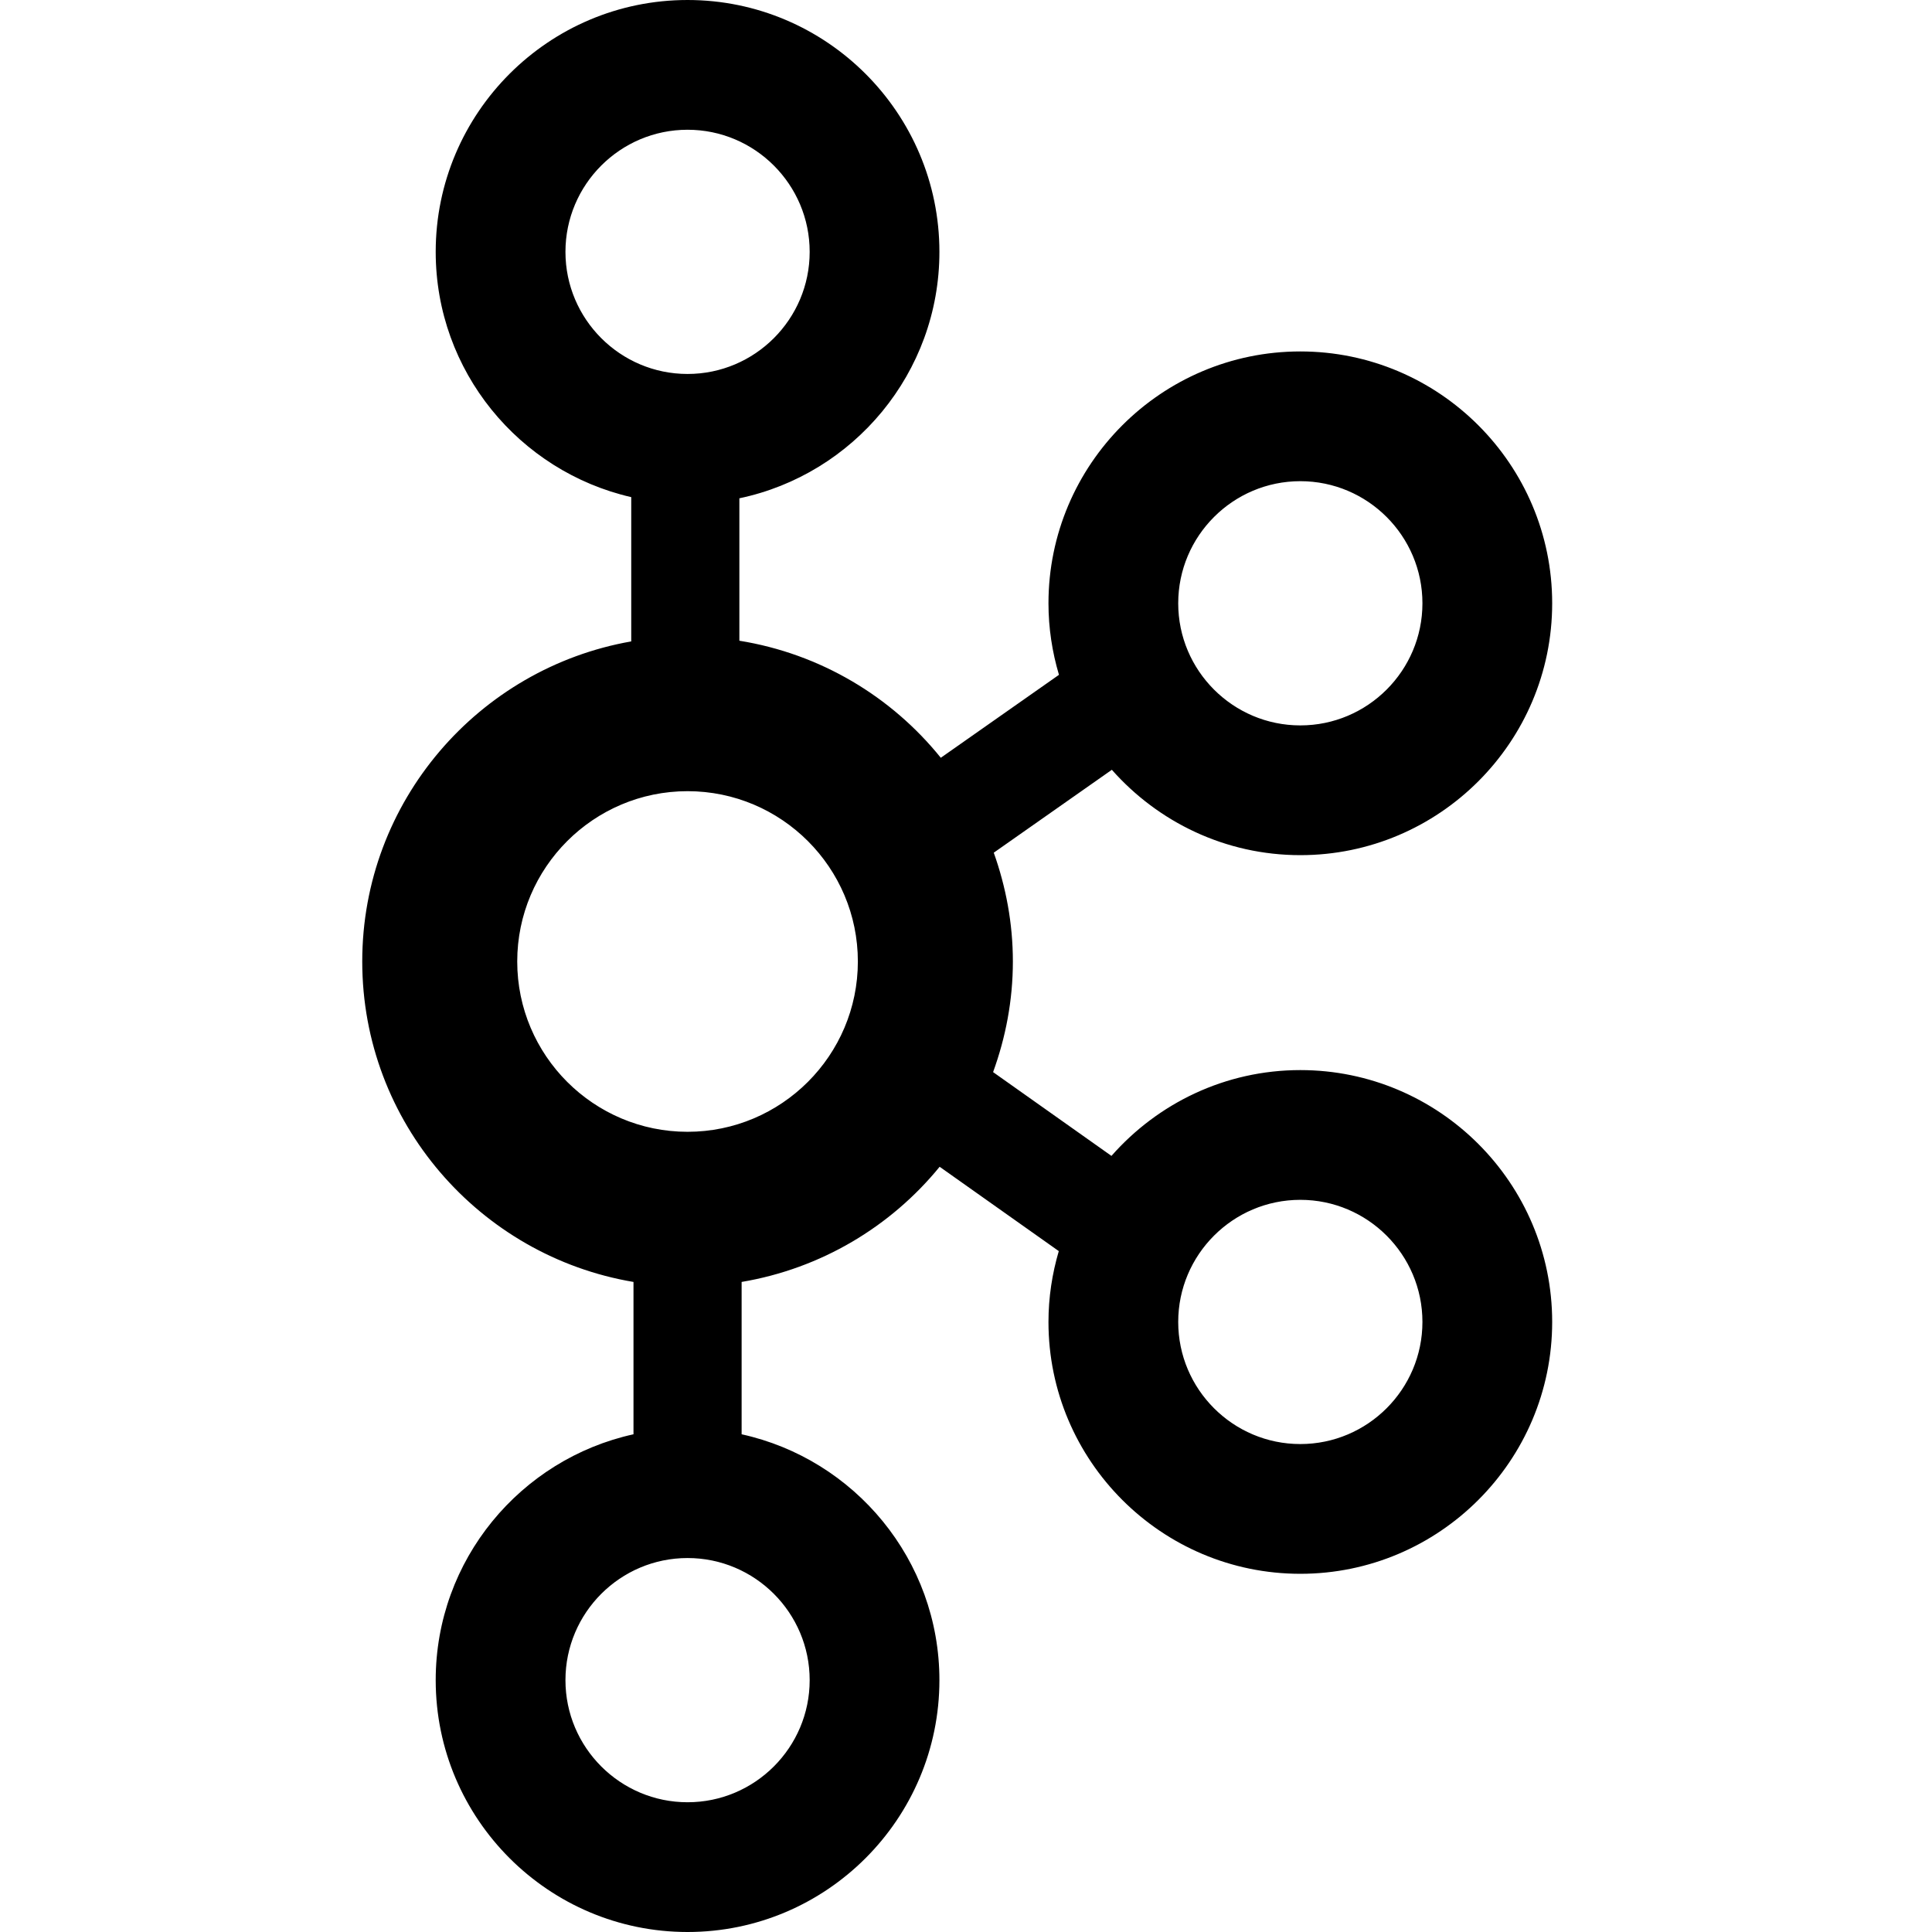
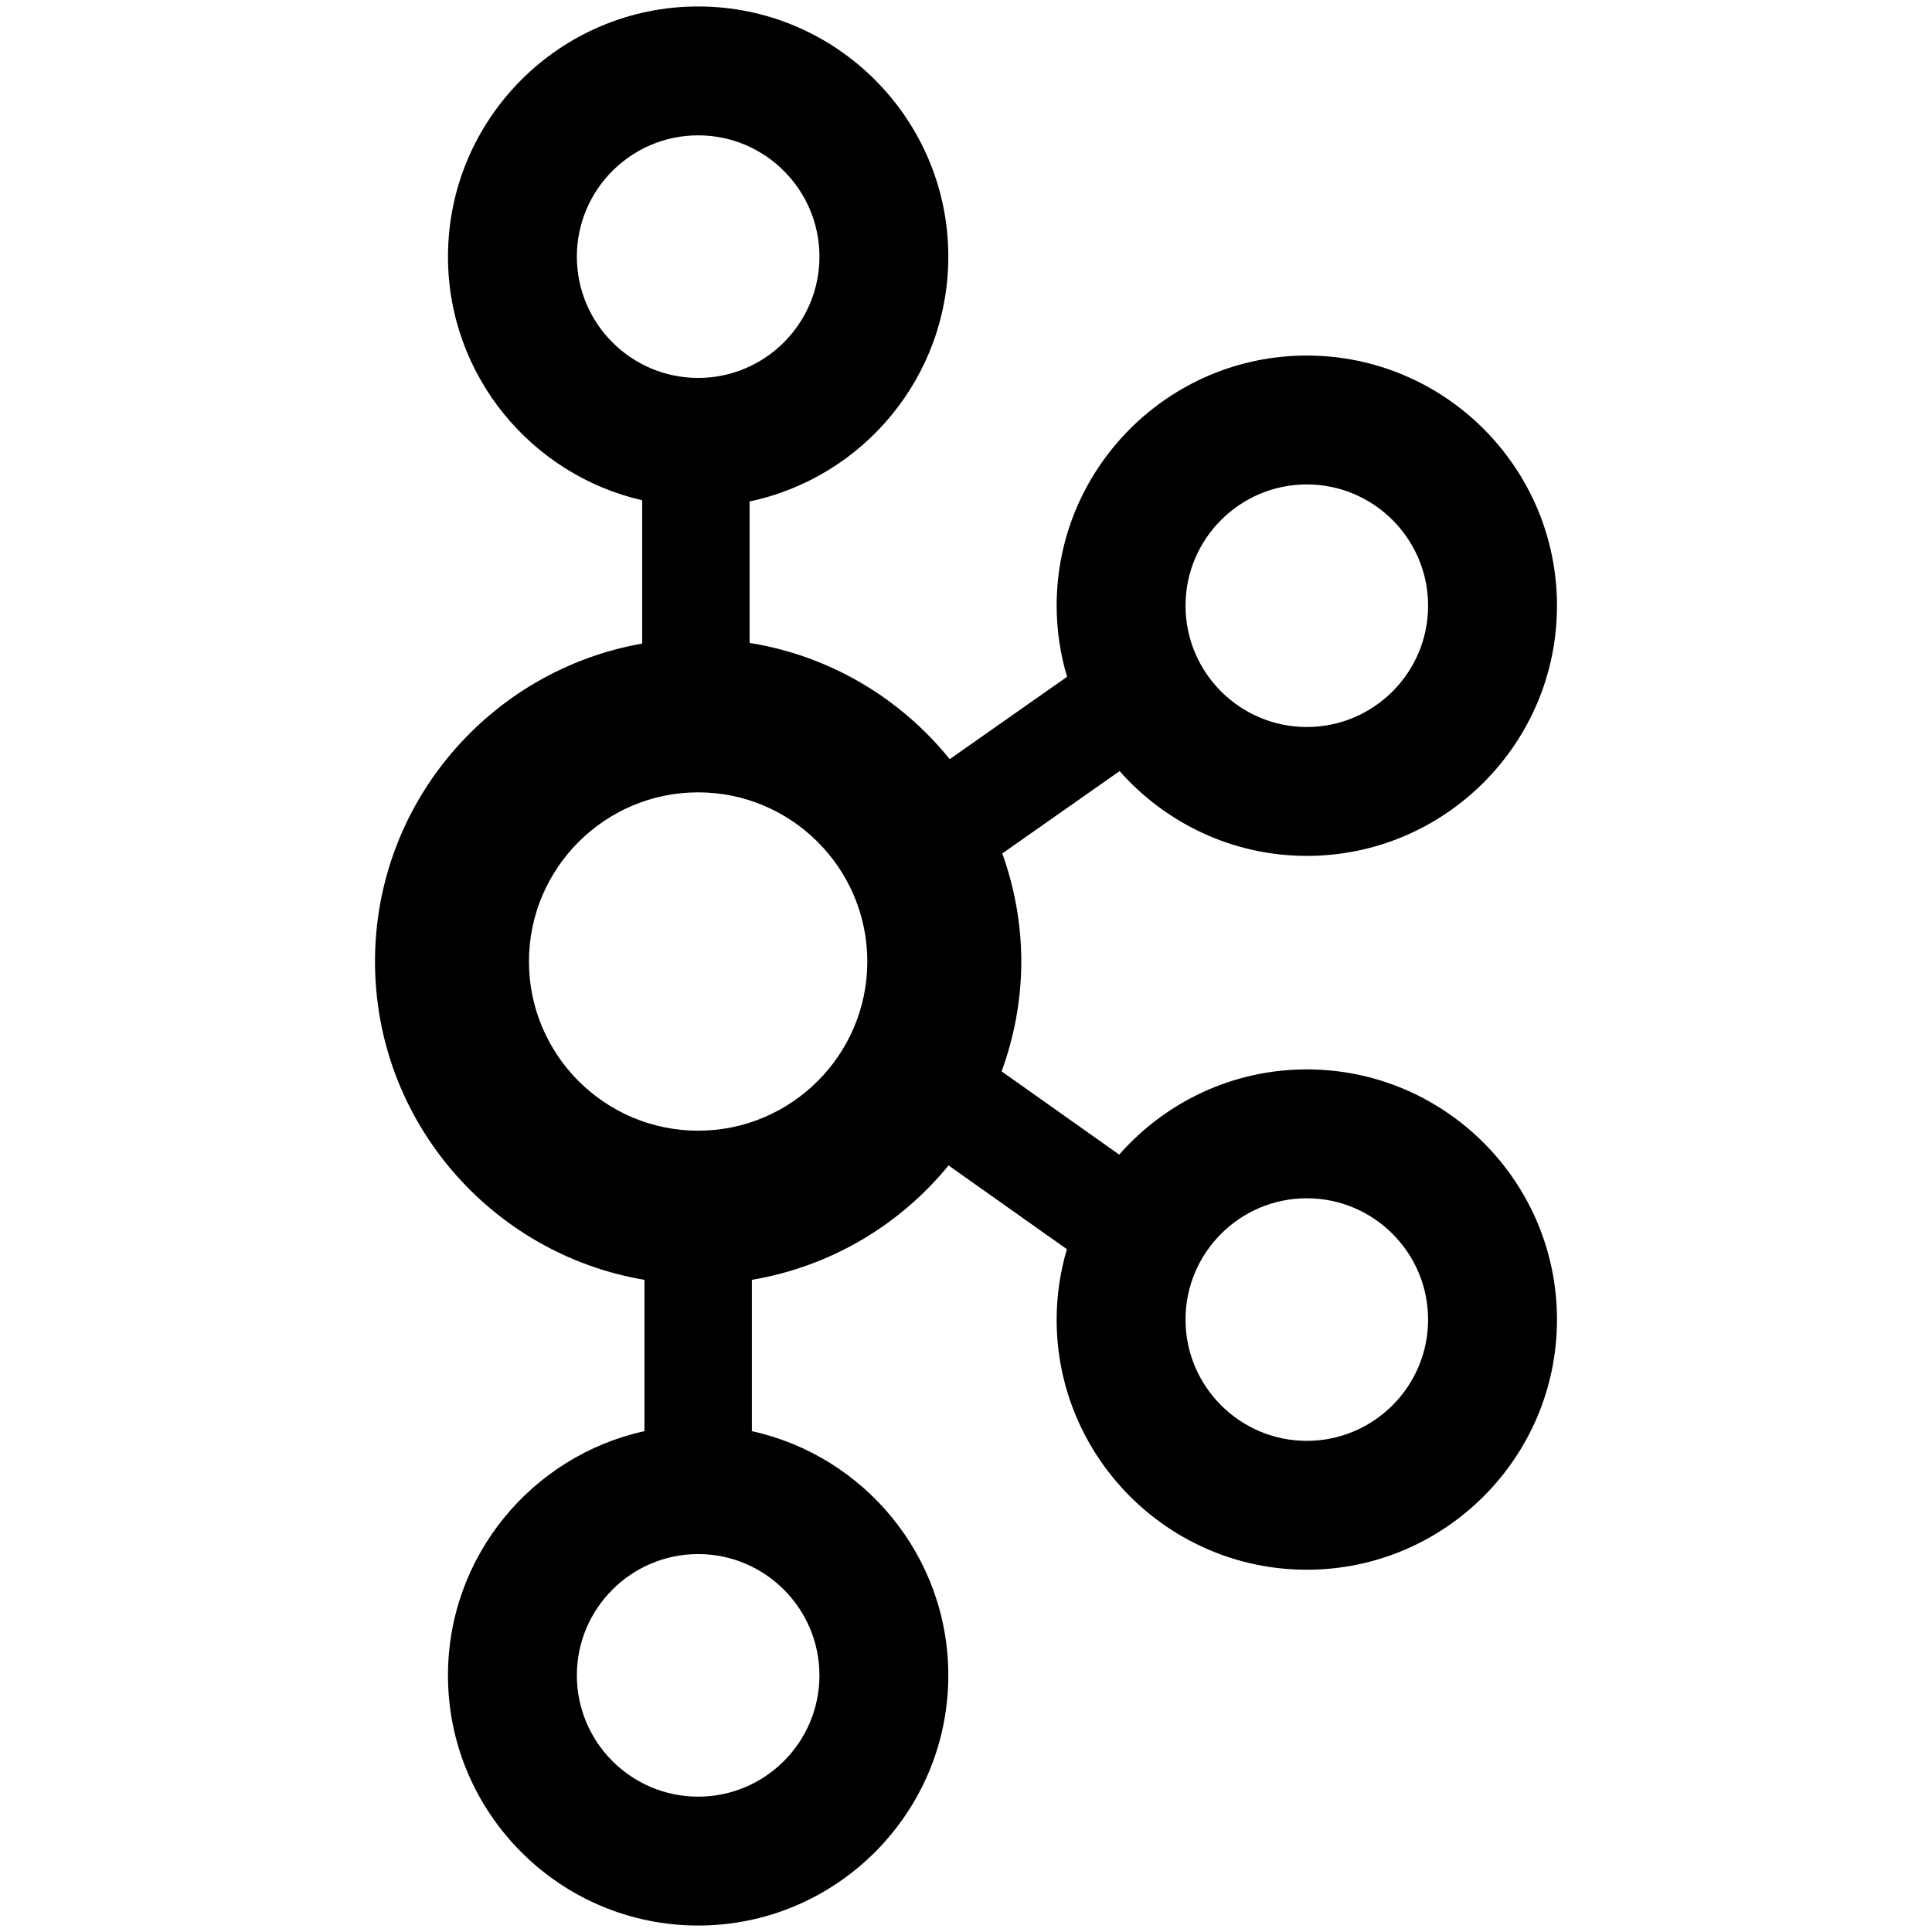
- <svg xmlns="http://www.w3.org/2000/svg" width="32" height="32" viewBox="0 0 32 32" version="1.1" preserveAspectRatio="xMidYMid" id="svg2">
+ <svg xmlns="http://www.w3.org/2000/svg" width="1792" height="1792" viewBox="0 0 1792 1792" version="1.1" preserveAspectRatio="xMidYMid" id="svg2">
  <defs id="defs10" />
-   <g id="g4" transform="matrix(0.06703178,0,0,0.06703204,5.609587,1.015081)">
+   <g id="g4" transform="matrix(3.728643,0,0,3.728658,326.1266,62.46376)">
    <path d="m 237.617,249.268 c -18.59,0 -35.257,8.236 -46.67,21.203 L 161.702,249.767 c 3.104,-8.547 4.887,-17.725 4.887,-27.332 0,-9.44 -1.721,-18.464 -4.723,-26.885 l 29.18,-20.484 c 11.412,12.901 28.035,21.093 46.571,21.093 34.312,0 62.232,-27.915 62.232,-62.232 0,-34.317 -27.92,-62.232 -62.232,-62.232 -34.312,0 -62.232,27.915 -62.232,62.232 0,6.142 0.928,12.065 2.593,17.675 L 148.779,172.097 C 136.581,156.965 119.019,146.399 99.009,143.174 l 0,-35.191 c 28.19,-5.921 49.429,-30.967 49.429,-60.894 0,-34.317 -27.92,-62.232 -62.232,-62.232 -34.312,0 -62.232,27.915 -62.232,62.232 0,29.527 20.69,54.264 48.315,60.607 l 0,35.648 c -37.702,6.618 -66.466,39.521 -66.466,79.092 0,39.763 29.049,72.787 67.023,79.18 l 0,37.642 c -27.908,6.134 -48.872,31.023 -48.872,60.751 0,34.317 27.92,62.232 62.232,62.232 34.312,0 62.232,-27.915 62.232,-62.232 0,-29.728 -20.964,-54.616 -48.872,-60.751 l 0,-37.643 C 119.182,298.311 136.422,287.955 148.494,273.158 l 29.44,20.838 c -1.634,5.559 -2.55,11.423 -2.55,17.504 0,34.317 27.92,62.232 62.232,62.232 34.312,0 62.232,-27.915 62.232,-62.232 0,-34.317 -27.92,-62.232 -62.232,-62.232 l 0,0 z m 0,-145.514 c 16.639,0 30.172,13.539 30.172,30.173 0,16.634 -13.533,30.172 -30.172,30.172 -16.639,0 -30.172,-13.538 -30.172,-30.172 0,-16.634 13.533,-30.173 30.172,-30.173 l 0,0 z M 56.034,47.089 c 0,-16.634 13.534,-30.172 30.173,-30.172 16.639,0 30.172,13.538 30.172,30.172 0,16.634 -13.533,30.172 -30.172,30.172 -16.639,0 -30.173,-13.538 -30.173,-30.172 l 0,0 z M 116.379,400.008 c 0,16.634 -13.533,30.172 -30.172,30.172 -16.639,0 -30.173,-13.538 -30.173,-30.172 0,-16.634 13.534,-30.172 30.173,-30.172 16.639,0 30.172,13.538 30.172,30.172 l 0,0 z M 86.204,264.516 c -23.206,0 -42.085,-18.875 -42.085,-42.08 0,-23.206 18.878,-42.085 42.085,-42.085 23.205,0 42.083,18.878 42.083,42.085 0,23.205 -18.878,42.08 -42.083,42.08 l 0,0 z m 151.412,77.157 c -16.639,0 -30.172,-13.539 -30.172,-30.173 0,-16.634 13.533,-30.172 30.172,-30.172 16.639,0 30.172,13.538 30.172,30.172 0,16.634 -13.533,30.173 -30.172,30.173 l 0,0 z" id="path6" style="fill:#000000" />
  </g>
</svg>
